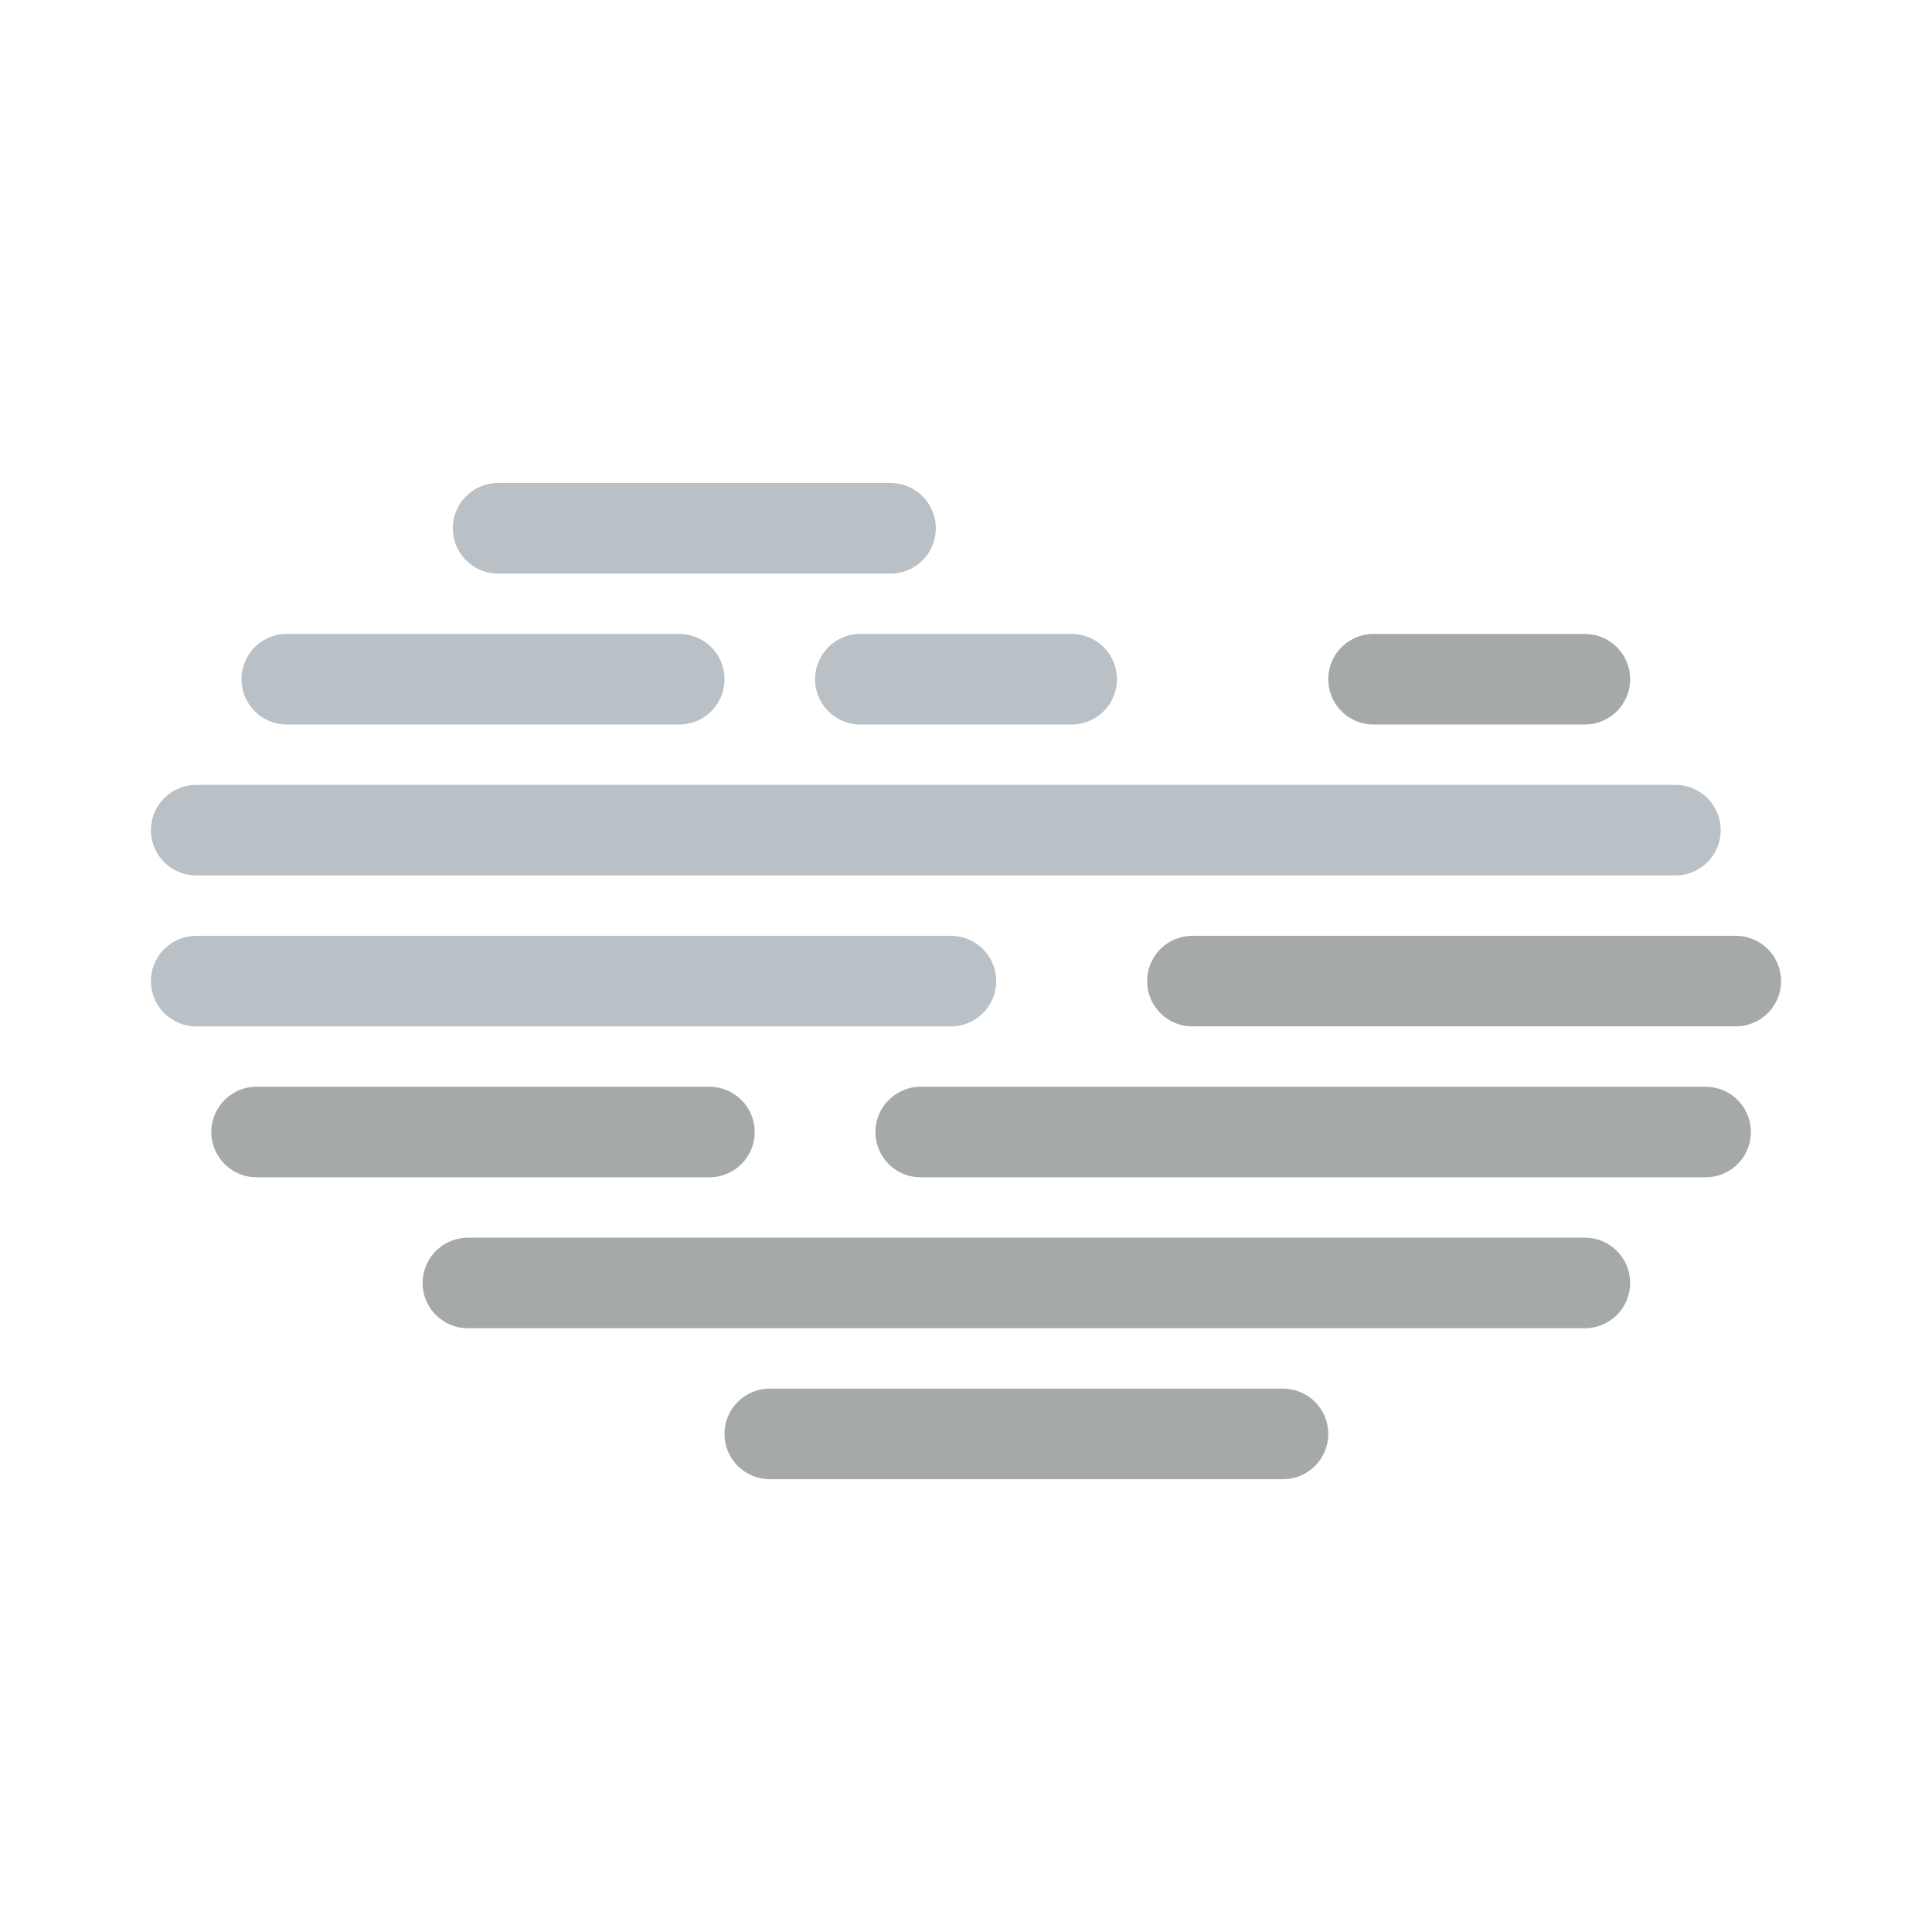
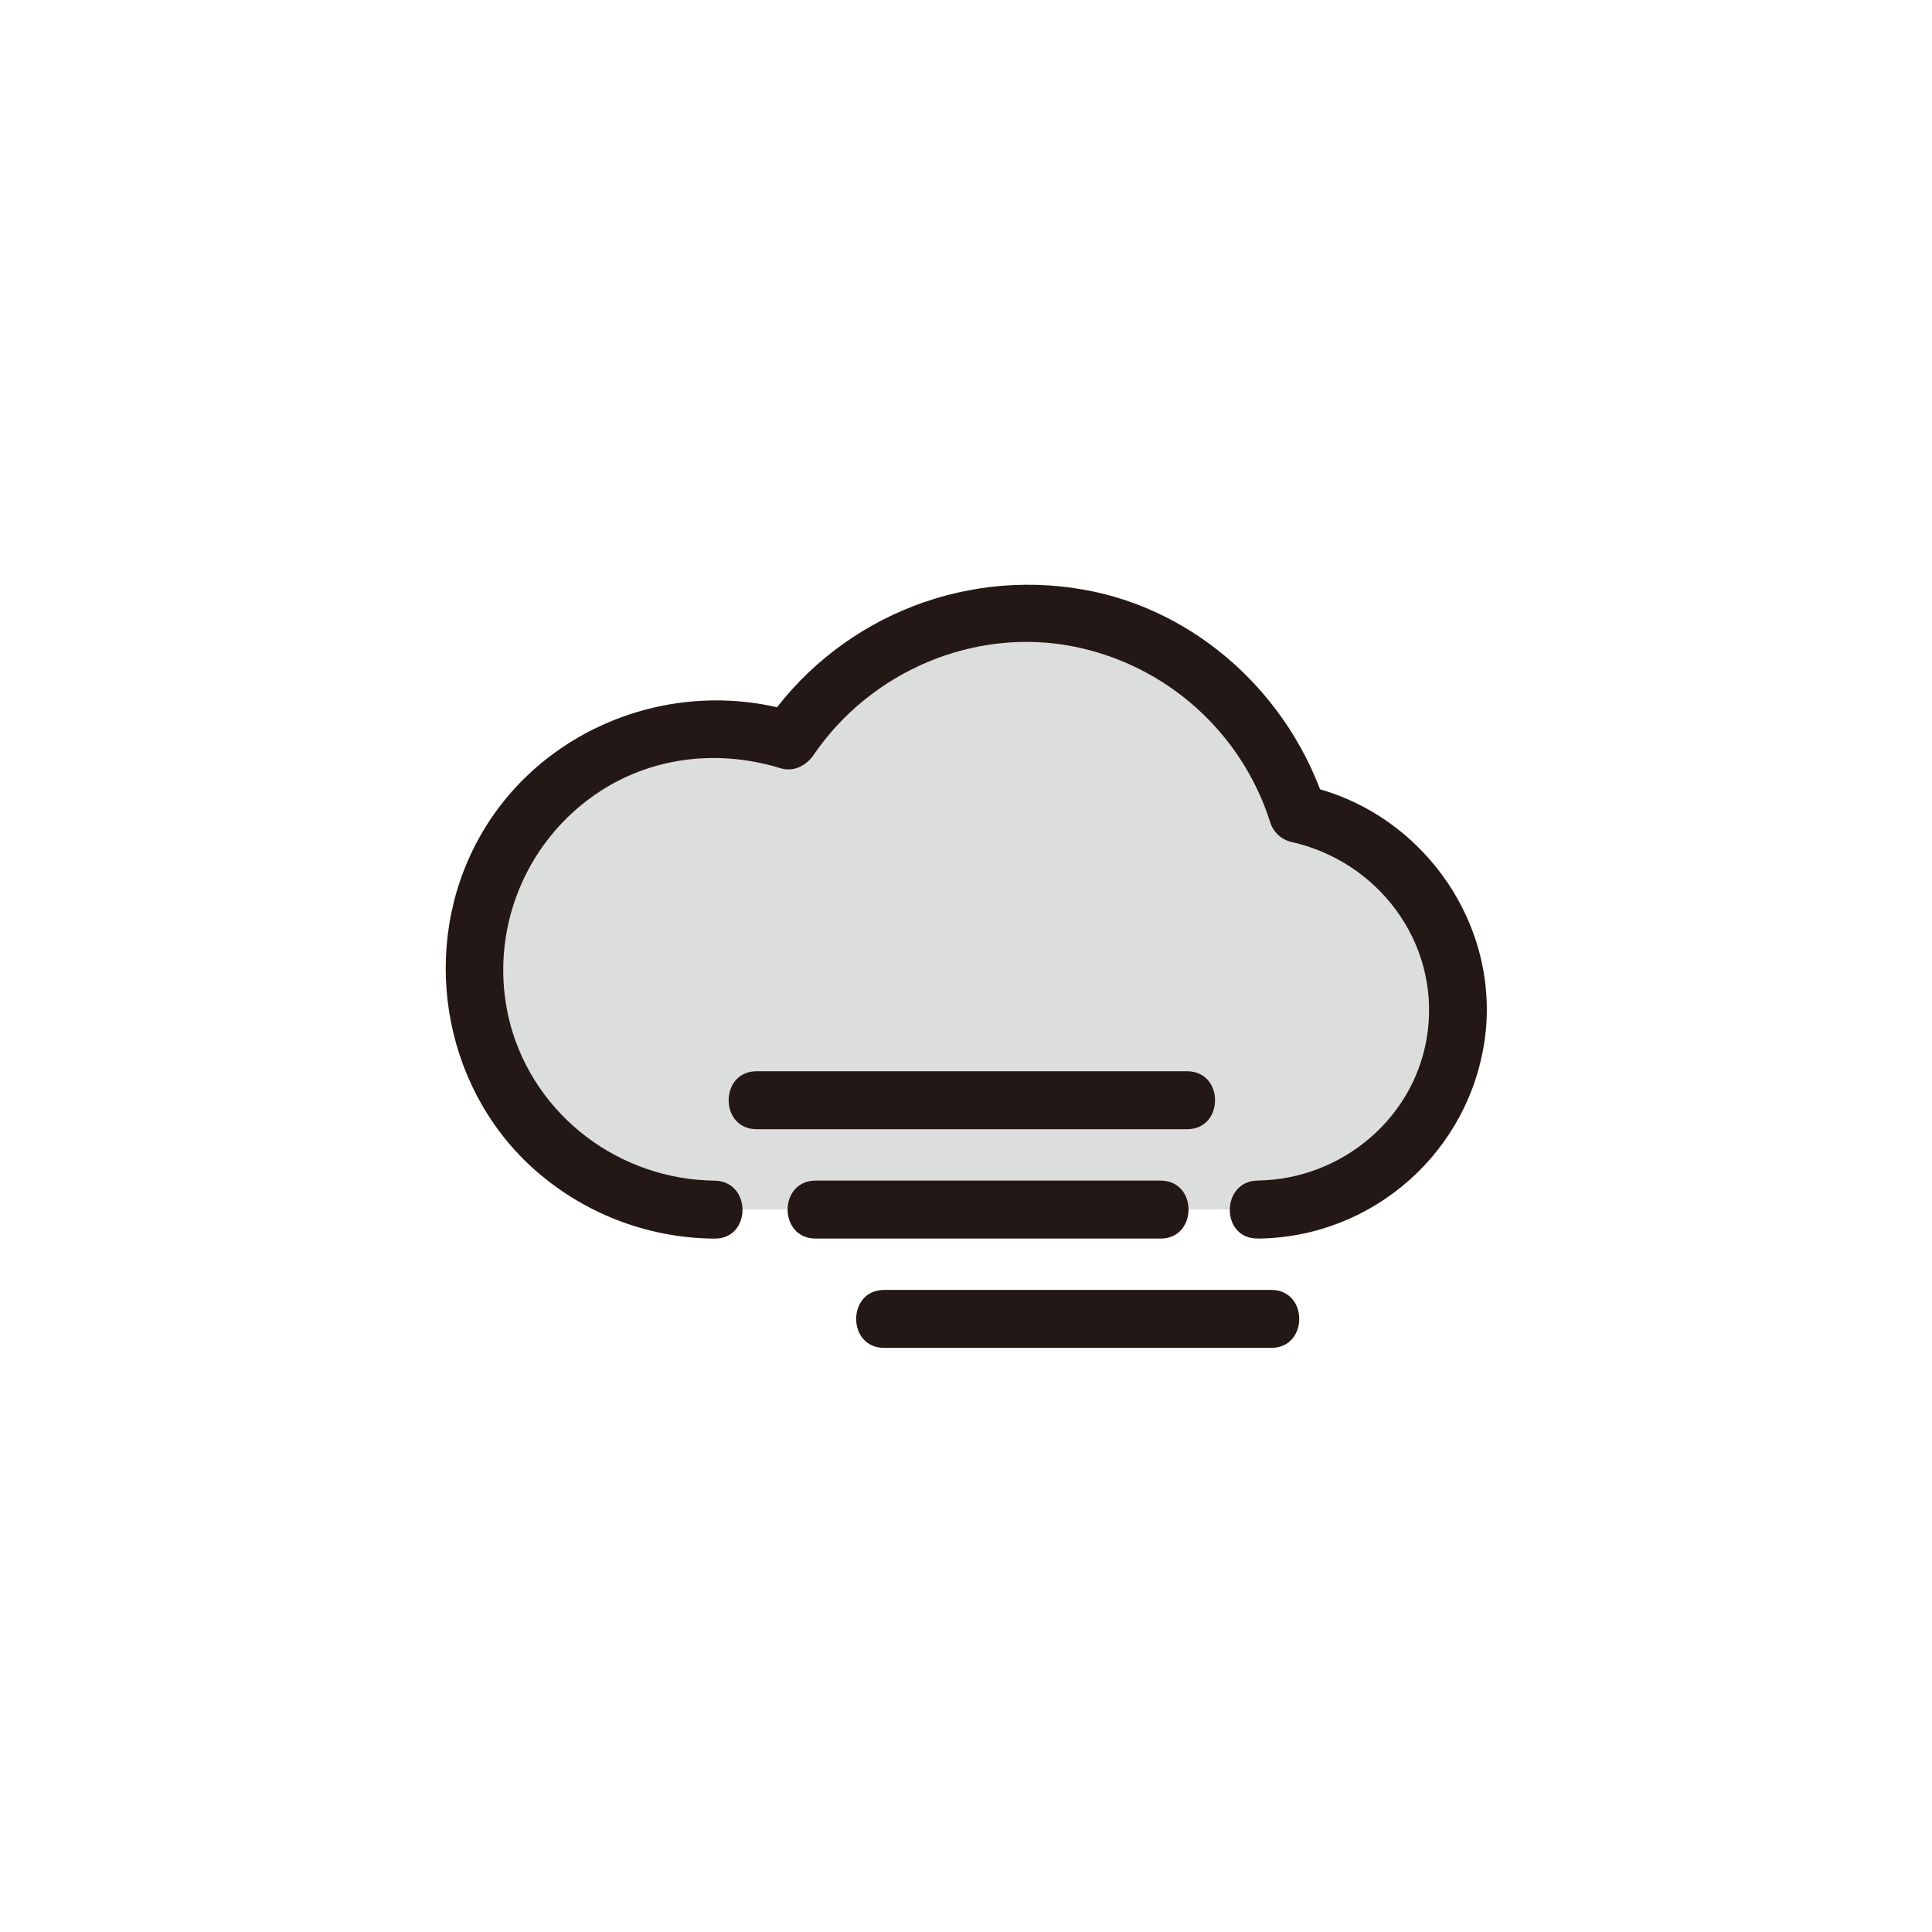
- <svg xmlns="http://www.w3.org/2000/svg" data-name="Layer 1" id="Layer_1" viewBox="0 0 64 64">
-   <line style="stroke: #b9c1c6; fill: none; stroke-linecap: round; stroke-miterlimit: 10; stroke-width: 3px;" x1="16.5" x2="29.5" y1="17.5" y2="17.5" />
-   <line style="stroke: #b9c1c6; fill: none; stroke-linecap: round; stroke-miterlimit: 10; stroke-width: 3px;" x1="9.5" x2="22.5" y1="22.5" y2="22.5" />
-   <line style="stroke: #b9c1c6; fill: none; stroke-linecap: round; stroke-miterlimit: 10; stroke-width: 3px;" x1="6.5" x2="55.5" y1="27.5" y2="27.5" />
-   <line style="stroke: #a5a9aa; fill: none; stroke-linecap: round; stroke-miterlimit: 10; stroke-width: 3px;" x1="39.5" x2="57.5" y1="32.5" y2="32.5" />
-   <line style="stroke: #b9c1c6; fill: none; stroke-linecap: round; stroke-miterlimit: 10; stroke-width: 3px;" x1="6.5" x2="31.5" y1="32.5" y2="32.5" />
-   <line style="stroke: #a5a9aa; fill: none; stroke-linecap: round; stroke-miterlimit: 10; stroke-width: 3px;" x1="30.5" x2="56.5" y1="37.5" y2="37.5" />
-   <line style="stroke: #a5a9aa; fill: none; stroke-linecap: round; stroke-miterlimit: 10; stroke-width: 3px;" x1="15.5" x2="52.5" y1="42.5" y2="42.5" />
-   <line style="stroke: #a5a9aa; fill: none; stroke-linecap: round; stroke-miterlimit: 10; stroke-width: 3px;" x1="25.5" x2="42.5" y1="47.5" y2="47.5" />
-   <line style="stroke: #a5a9aa; fill: none; stroke-linecap: round; stroke-miterlimit: 10; stroke-width: 3px;" x1="8.5" x2="23.5" y1="37.5" y2="37.5" />
-   <line style="stroke: #b9c1c6; fill: none; stroke-linecap: round; stroke-miterlimit: 10; stroke-width: 3px;" x1="28.5" x2="35.5" y1="22.5" y2="22.5" />
-   <line style="stroke: #a5a9aa; fill: none; stroke-linecap: round; stroke-miterlimit: 10; stroke-width: 3px;" x1="45.5" x2="52.5" y1="22.5" y2="22.5" />
+ <svg xmlns="http://www.w3.org/2000/svg" viewBox="0 0 500 500">
+   <path style="fill: #dcdddd;" d="M325.57,313a51.75,51.75,0,0,0,10.34-102.46,73.71,73.71,0,0,0-131.81-19A62.24,62.24,0,1,0,184.92,313" />
+   <path style="fill: #231815;" d="M325.57,320.54a59.9,59.9,0,0,0,58.79-52.34c3.7-30-17-58.47-46.46-64.86l5.24,5.24c-9.07-28.39-33.17-50.81-62.81-56a82.4,82.4,0,0,0-82.71,35.25l8.47-3.45c-31.4-9.69-66.35,3.77-82.26,32.77-15.16,27.65-9.62,63.37,13.66,84.79a70.91,70.91,0,0,0,47.42,18.61c9.66.11,9.66-14.89,0-15-24.5-.27-46.36-16.6-52.84-40.4a55.22,55.22,0,0,1,25.59-61.82c13.58-7.83,29.54-9.09,44.43-4.49,3.34,1,6.63-.74,8.47-3.45,14.64-21.54,41.42-33.14,67.15-28.1a67.05,67.05,0,0,1,50.95,45.29,7.54,7.54,0,0,0,5.24,5.24c22.53,4.89,38.5,25.75,35.61,49-2.74,22.09-22,38.41-44,38.7-9.64.13-9.67,15.13,0,15Z" />
+   <path style="fill: #231815;" d="M211.08,320.54h89.27c9.65,0,9.67-15,0-15H211.08c-9.65,0-9.67,15,0,15Z" />
+   <path style="fill: #231815;" d="M307.21,277.24H195.82c-9.65,0-9.67,15,0,15H307.21c9.65,0,9.67-15,0-15Z" />
+   <path style="fill: #231815;" d="M329,333.83H228.82c-9.65,0-9.67,15,0,15H329c9.65,0,9.67-15,0-15Z" />
</svg>
